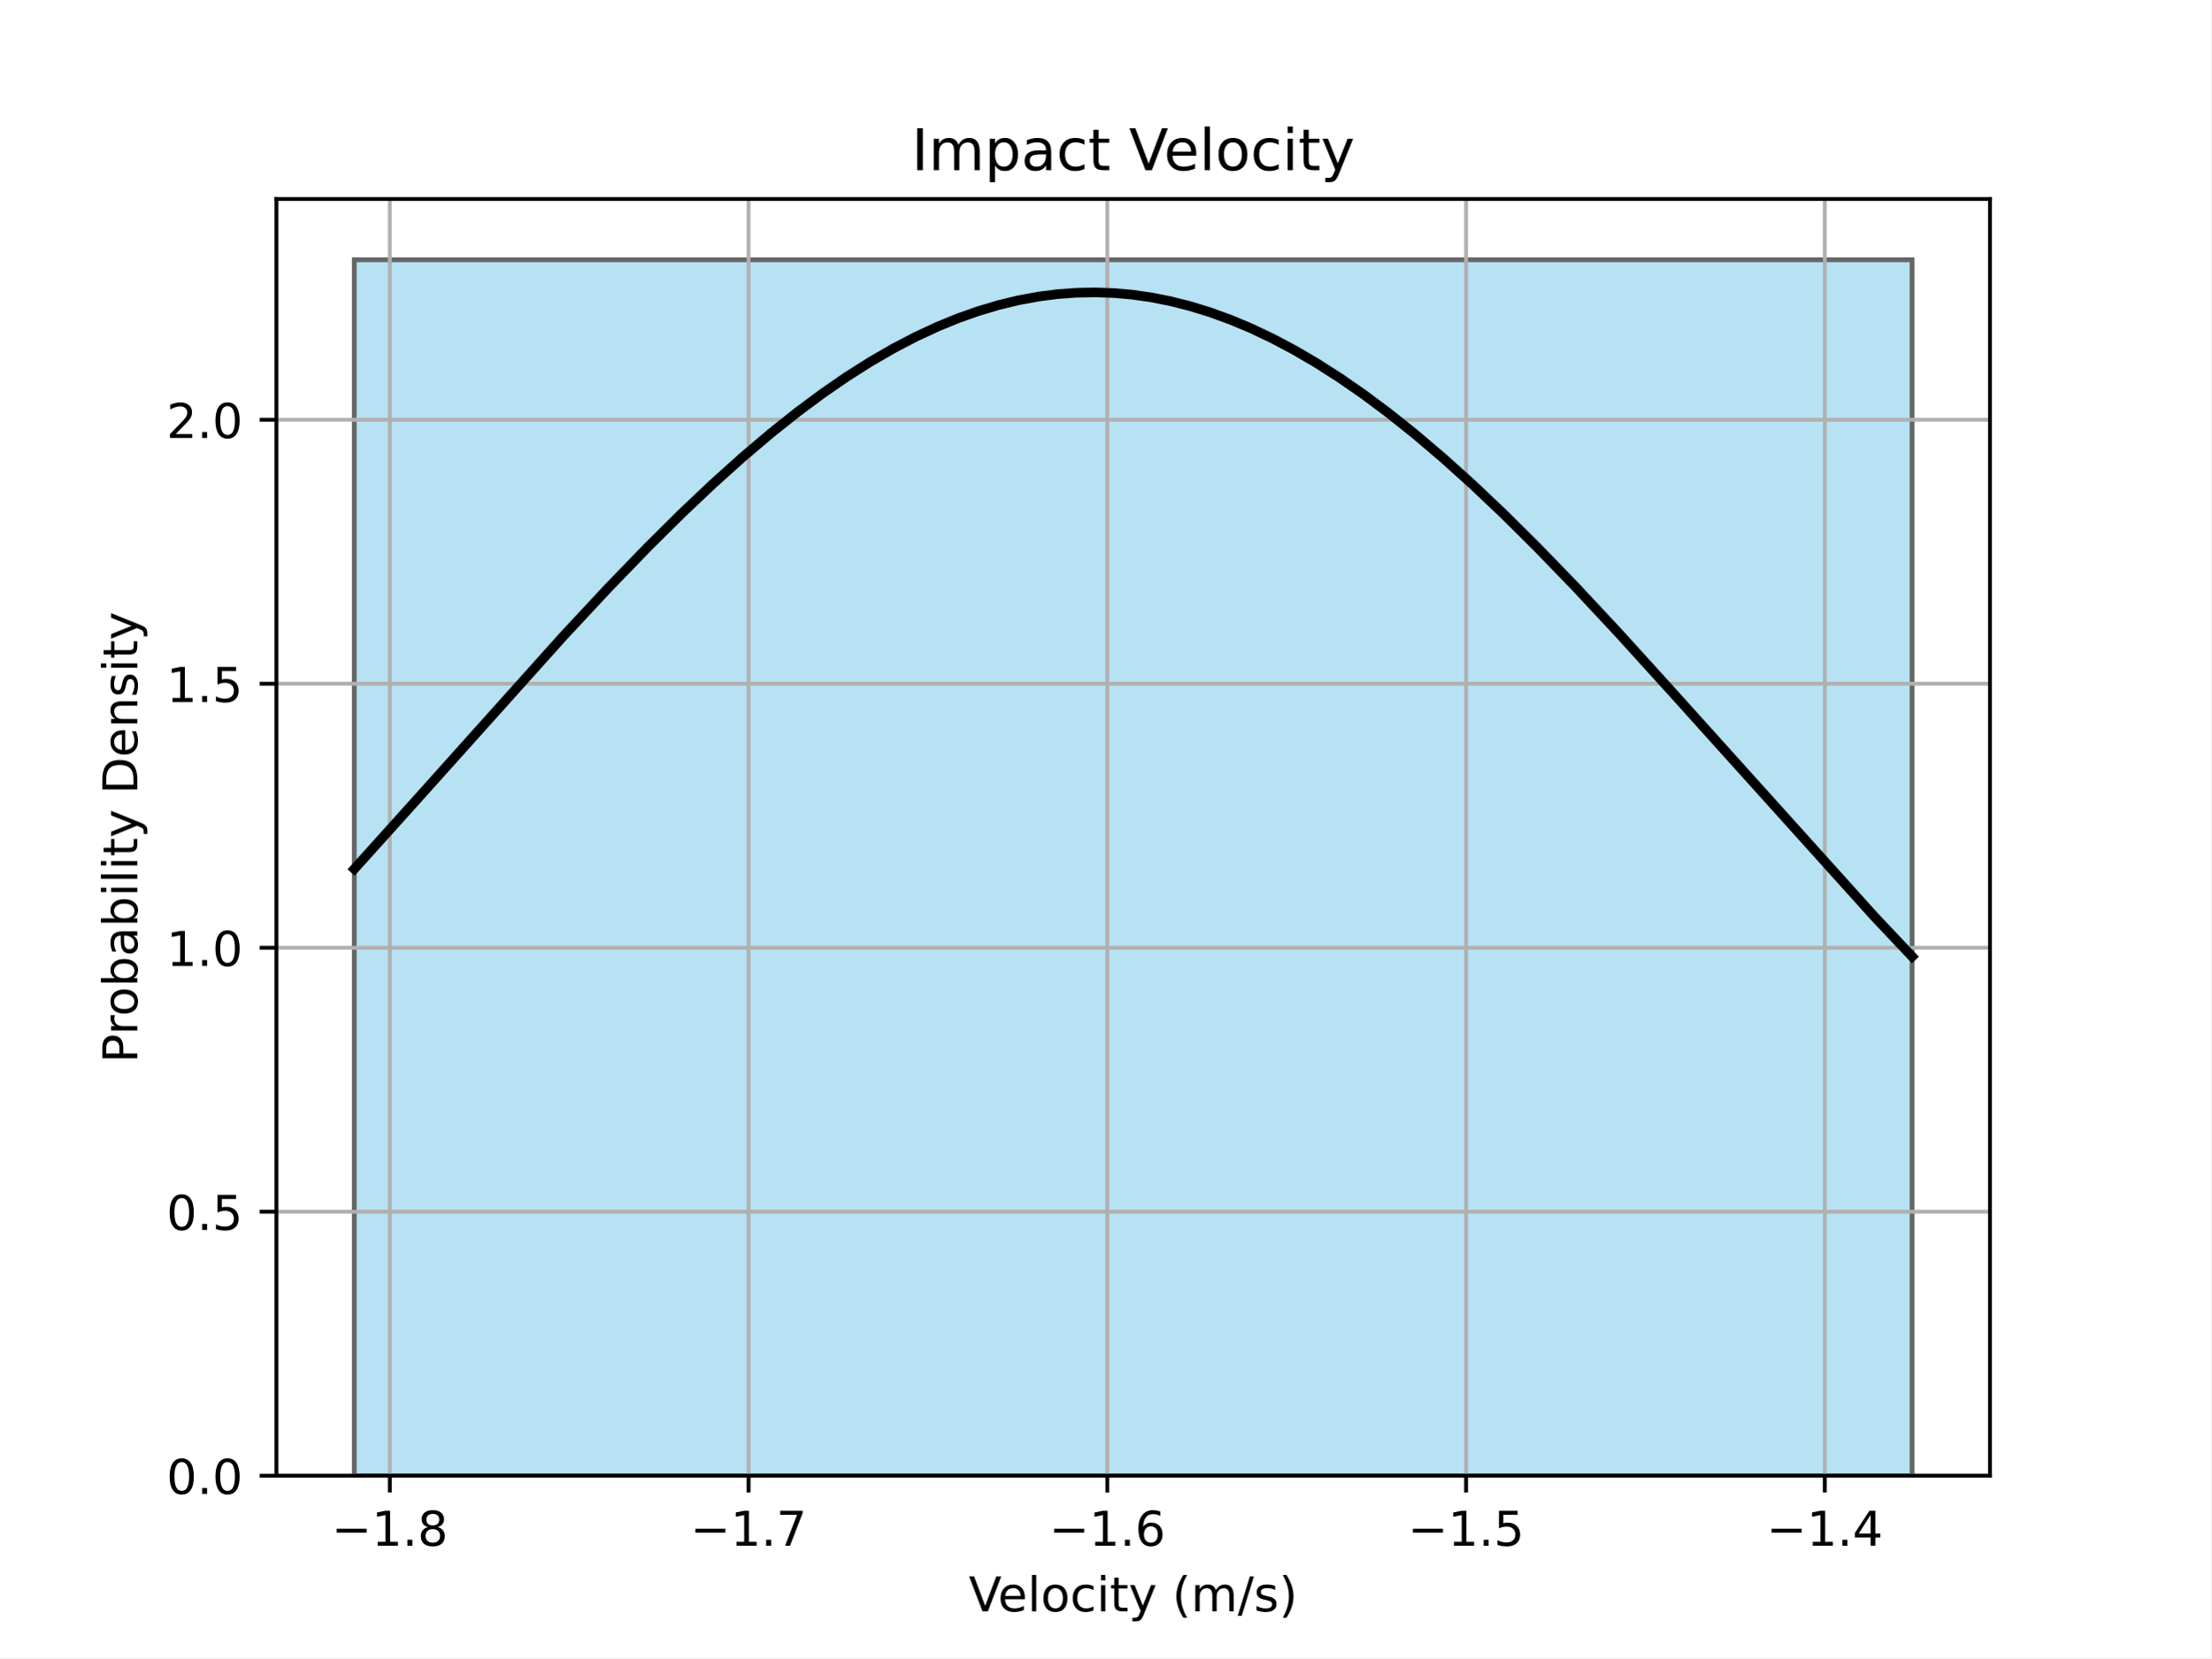
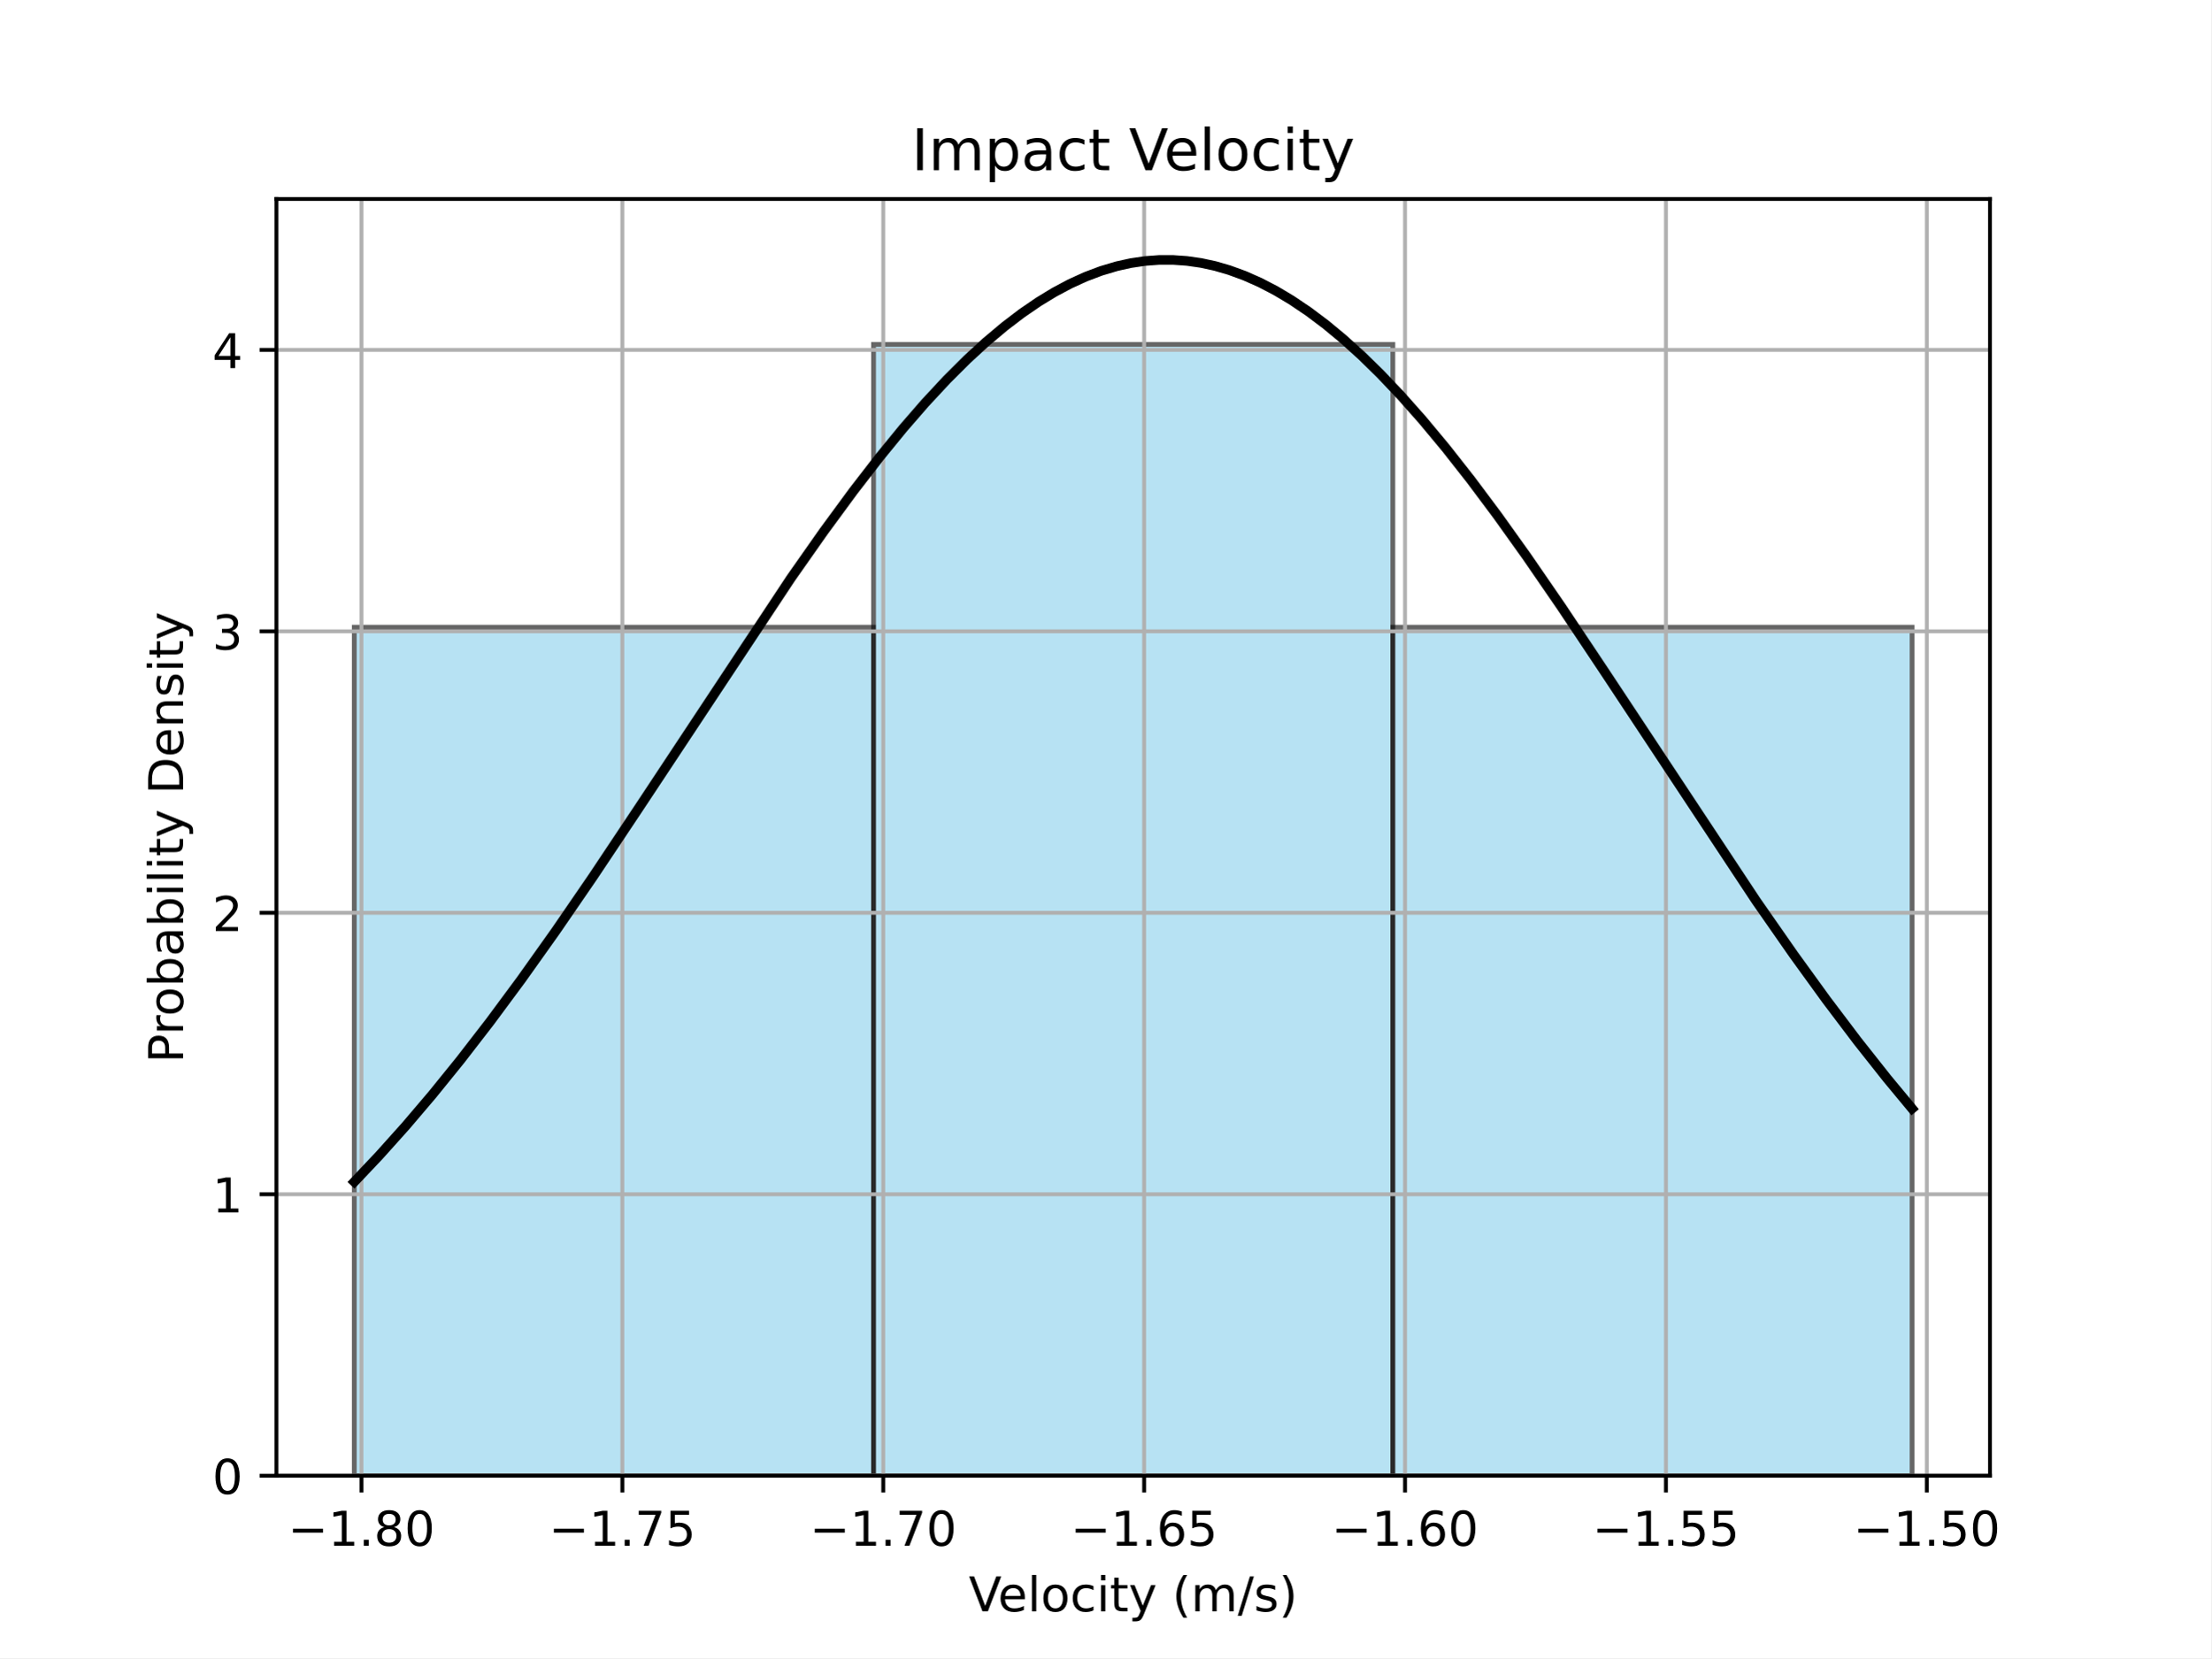
<svg xmlns="http://www.w3.org/2000/svg" xmlns:xlink="http://www.w3.org/1999/xlink" width="460.8pt" height="345.6pt" viewBox="0 0 460.8 345.6" version="1.1">
  <defs>
    <style type="text/css">*{stroke-linejoin: round; stroke-linecap: butt}</style>
  </defs>
  <g id="figure_1">
    <g id="patch_1">
      <path d="M 0 345.6  L 460.8 345.6  L 460.8 0  L 0 0  z " style="fill: #ffffff" />
    </g>
    <g id="axes_1">
      <g id="patch_2">
        <path d="M 57.6 307.584  L 414.72 307.584  L 414.72 41.472  L 57.6 41.472  z " style="fill: #ffffff" />
      </g>
      <g id="patch_3">
-         <path d="M 73.833 307.584  L 398.487 307.584  L 398.487 54.144  L 73.833 54.144  z " clip-path="url(#p49cea47170)" style="fill: #87ceeb; opacity: 0.6; stroke: #000000; stroke-linejoin: miter" />
+         <path d="M 73.833 307.584  L 182.051 307.584  L 182.051 130.732  L 73.833 130.732  z " clip-path="url(#p43771be9d7)" style="fill: #87ceeb; opacity: 0.6; stroke: #000000; stroke-linejoin: miter" />
+       </g>
+       <g id="patch_4">
+         <path d="M 182.051 307.584  L 290.269 307.584  L 290.269 71.782  L 182.051 71.782  z " clip-path="url(#p43771be9d7)" style="fill: #87ceeb; opacity: 0.6; stroke: #000000; stroke-linejoin: miter" />
+       </g>
+       <g id="patch_5">
+         <path d="M 290.269 307.584  L 398.487 307.584  L 398.487 130.732  L 290.269 130.732  z " clip-path="url(#p43771be9d7)" style="fill: #87ceeb; opacity: 0.6; stroke: #000000; stroke-linejoin: miter" />
      </g>
      <g id="matplotlib.axis_1">
        <g id="xtick_1">
          <g id="line2d_1">
-             <path d="M 81.233 307.584  L 81.233 41.472  " clip-path="url(#p49cea47170)" style="fill: none; stroke: #b0b0b0; stroke-width: 0.8; stroke-linecap: square" />
+             <path d="M 75.322 307.584  L 75.322 41.472  " clip-path="url(#p43771be9d7)" style="fill: none; stroke: #b0b0b0; stroke-width: 0.8; stroke-linecap: square" />
          </g>
          <g id="line2d_2">
            <defs>
-               <path id="m9d7217d02d" d="M 0 0  L 0 3.5  " style="stroke: #000000; stroke-width: 0.8" />
+               <path id="m1fd75bd4ef" d="M 0 0  L 0 3.5  " style="stroke: #000000; stroke-width: 0.8" />
            </defs>
            <g>
-               <use xlink:href="#m9d7217d02d" x="81.233" y="307.584" style="stroke: #000000; stroke-width: 0.8" />
+               <use xlink:href="#m1fd75bd4ef" x="75.322" y="307.584" style="stroke: #000000; stroke-width: 0.8" />
            </g>
          </g>
          <g id="text_1">
-             <g transform="translate(69.09188 322.1824) scale(0.1 -0.1)">
+             <g transform="translate(59.99979 322.1824) scale(0.1 -0.1)">
              <defs>
                <path id="DejaVuSans-2212" d="M 678 2272  L 4684 2272  L 4684 1741  L 678 1741  L 678 2272  z " transform="scale(0.015625)" />
                <path id="DejaVuSans-31" d="M 794 531  L 1825 531  L 1825 4091  L 703 3866  L 703 4441  L 1819 4666  L 2450 4666  L 2450 531  L 3481 531  L 3481 0  L 794 0  L 794 531  z " transform="scale(0.015625)" />
                <path id="DejaVuSans-2e" d="M 684 794  L 1344 794  L 1344 0  L 684 0  L 684 794  z " transform="scale(0.015625)" />
                <path id="DejaVuSans-38" d="M 2034 2216  Q 1584 2216 1326 1975  Q 1069 1734 1069 1313  Q 1069 891 1326 650  Q 1584 409 2034 409  Q 2484 409 2743 651  Q 3003 894 3003 1313  Q 3003 1734 2745 1975  Q 2488 2216 2034 2216  z M 1403 2484  Q 997 2584 770 2862  Q 544 3141 544 3541  Q 544 4100 942 4425  Q 1341 4750 2034 4750  Q 2731 4750 3128 4425  Q 3525 4100 3525 3541  Q 3525 3141 3298 2862  Q 3072 2584 2669 2484  Q 3125 2378 3379 2068  Q 3634 1759 3634 1313  Q 3634 634 3220 271  Q 2806 -91 2034 -91  Q 1263 -91 848 271  Q 434 634 434 1313  Q 434 1759 690 2068  Q 947 2378 1403 2484  z M 1172 3481  Q 1172 3119 1398 2916  Q 1625 2713 2034 2713  Q 2441 2713 2670 2916  Q 2900 3119 2900 3481  Q 2900 3844 2670 4047  Q 2441 4250 2034 4250  Q 1625 4250 1398 4047  Q 1172 3844 1172 3481  z " transform="scale(0.015625)" />
+                 <path id="DejaVuSans-30" d="M 2034 4250  Q 1547 4250 1301 3770  Q 1056 3291 1056 2328  Q 1056 1369 1301 889  Q 1547 409 2034 409  Q 2525 409 2770 889  Q 3016 1369 3016 2328  Q 3016 3291 2770 3770  Q 2525 4250 2034 4250  z M 2034 4750  Q 2819 4750 3233 4129  Q 3647 3509 3647 2328  Q 3647 1150 3233 529  Q 2819 -91 2034 -91  Q 1250 -91 836 529  Q 422 1150 422 2328  Q 422 3509 836 4129  Q 1250 4750 2034 4750  z " transform="scale(0.015625)" />
              </defs>
              <use xlink:href="#DejaVuSans-2212" />
              <use xlink:href="#DejaVuSans-31" x="83.789" />
              <use xlink:href="#DejaVuSans-2e" x="147.412" />
              <use xlink:href="#DejaVuSans-38" x="179.199" />
+               <use xlink:href="#DejaVuSans-30" x="242.822" />
            </g>
          </g>
        </g>
        <g id="xtick_2">
          <g id="line2d_3">
-             <path d="M 156 307.584  L 156 41.472  " clip-path="url(#p49cea47170)" style="fill: none; stroke: #b0b0b0; stroke-width: 0.8; stroke-linecap: square" />
+             <path d="M 129.695 307.584  L 129.695 41.472  " clip-path="url(#p43771be9d7)" style="fill: none; stroke: #b0b0b0; stroke-width: 0.8; stroke-linecap: square" />
          </g>
          <g id="line2d_4">
            <g>
-               <use xlink:href="#m9d7217d02d" x="156" y="307.584" style="stroke: #000000; stroke-width: 0.8" />
+               <use xlink:href="#m1fd75bd4ef" x="129.695" y="307.584" style="stroke: #000000; stroke-width: 0.8" />
            </g>
          </g>
          <g id="text_2">
-             <g transform="translate(143.8586 322.1824) scale(0.1 -0.1)">
+             <g transform="translate(114.3727 322.1824) scale(0.1 -0.1)">
              <defs>
                <path id="DejaVuSans-37" d="M 525 4666  L 3525 4666  L 3525 4397  L 1831 0  L 1172 0  L 2766 4134  L 525 4134  L 525 4666  z " transform="scale(0.015625)" />
+                 <path id="DejaVuSans-35" d="M 691 4666  L 3169 4666  L 3169 4134  L 1269 4134  L 1269 2991  Q 1406 3038 1543 3061  Q 1681 3084 1819 3084  Q 2600 3084 3056 2656  Q 3513 2228 3513 1497  Q 3513 744 3044 326  Q 2575 -91 1722 -91  Q 1428 -91 1123 -41  Q 819 9 494 109  L 494 744  Q 775 591 1075 516  Q 1375 441 1709 441  Q 2250 441 2565 725  Q 2881 1009 2881 1497  Q 2881 1984 2565 2268  Q 2250 2553 1709 2553  Q 1456 2553 1204 2497  Q 953 2441 691 2322  L 691 4666  z " transform="scale(0.015625)" />
              </defs>
              <use xlink:href="#DejaVuSans-2212" />
              <use xlink:href="#DejaVuSans-31" x="83.789" />
              <use xlink:href="#DejaVuSans-2e" x="147.412" />
              <use xlink:href="#DejaVuSans-37" x="179.199" />
+               <use xlink:href="#DejaVuSans-35" x="242.822" />
            </g>
          </g>
        </g>
        <g id="xtick_3">
          <g id="line2d_5">
-             <path d="M 230.767 307.584  L 230.767 41.472  " clip-path="url(#p49cea47170)" style="fill: none; stroke: #b0b0b0; stroke-width: 0.8; stroke-linecap: square" />
+             <path d="M 184.068 307.584  L 184.068 41.472  " clip-path="url(#p43771be9d7)" style="fill: none; stroke: #b0b0b0; stroke-width: 0.8; stroke-linecap: square" />
          </g>
          <g id="line2d_6">
            <g>
-               <use xlink:href="#m9d7217d02d" x="230.767" y="307.584" style="stroke: #000000; stroke-width: 0.8" />
+               <use xlink:href="#m1fd75bd4ef" x="184.068" y="307.584" style="stroke: #000000; stroke-width: 0.8" />
            </g>
          </g>
          <g id="text_3">
-             <g transform="translate(218.6253 322.1824) scale(0.1 -0.1)">
-               <defs>
-                 <path id="DejaVuSans-36" d="M 2113 2584  Q 1688 2584 1439 2293  Q 1191 2003 1191 1497  Q 1191 994 1439 701  Q 1688 409 2113 409  Q 2538 409 2786 701  Q 3034 994 3034 1497  Q 3034 2003 2786 2293  Q 2538 2584 2113 2584  z M 3366 4563  L 3366 3988  Q 3128 4100 2886 4159  Q 2644 4219 2406 4219  Q 1781 4219 1451 3797  Q 1122 3375 1075 2522  Q 1259 2794 1537 2939  Q 1816 3084 2150 3084  Q 2853 3084 3261 2657  Q 3669 2231 3669 1497  Q 3669 778 3244 343  Q 2819 -91 2113 -91  Q 1303 -91 875 529  Q 447 1150 447 2328  Q 447 3434 972 4092  Q 1497 4750 2381 4750  Q 2619 4750 2861 4703  Q 3103 4656 3366 4563  z " transform="scale(0.015625)" />
-               </defs>
-               <use xlink:href="#DejaVuSans-2212" />
-               <use xlink:href="#DejaVuSans-31" x="83.789" />
-               <use xlink:href="#DejaVuSans-2e" x="147.412" />
-               <use xlink:href="#DejaVuSans-36" x="179.199" />
+             <g transform="translate(168.7456 322.1824) scale(0.1 -0.1)">
+               <use xlink:href="#DejaVuSans-2212" />
+               <use xlink:href="#DejaVuSans-31" x="83.789" />
+               <use xlink:href="#DejaVuSans-2e" x="147.412" />
+               <use xlink:href="#DejaVuSans-37" x="179.199" />
+               <use xlink:href="#DejaVuSans-30" x="242.822" />
            </g>
          </g>
        </g>
        <g id="xtick_4">
          <g id="line2d_7">
-             <path d="M 305.533 307.584  L 305.533 41.472  " clip-path="url(#p49cea47170)" style="fill: none; stroke: #b0b0b0; stroke-width: 0.8; stroke-linecap: square" />
+             <path d="M 238.441 307.584  L 238.441 41.472  " clip-path="url(#p43771be9d7)" style="fill: none; stroke: #b0b0b0; stroke-width: 0.8; stroke-linecap: square" />
          </g>
          <g id="line2d_8">
            <g>
-               <use xlink:href="#m9d7217d02d" x="305.533" y="307.584" style="stroke: #000000; stroke-width: 0.8" />
+               <use xlink:href="#m1fd75bd4ef" x="238.441" y="307.584" style="stroke: #000000; stroke-width: 0.8" />
            </g>
          </g>
          <g id="text_4">
-             <g transform="translate(293.392 322.1824) scale(0.1 -0.1)">
-               <defs>
-                 <path id="DejaVuSans-35" d="M 691 4666  L 3169 4666  L 3169 4134  L 1269 4134  L 1269 2991  Q 1406 3038 1543 3061  Q 1681 3084 1819 3084  Q 2600 3084 3056 2656  Q 3513 2228 3513 1497  Q 3513 744 3044 326  Q 2575 -91 1722 -91  Q 1428 -91 1123 -41  Q 819 9 494 109  L 494 744  Q 775 591 1075 516  Q 1375 441 1709 441  Q 2250 441 2565 725  Q 2881 1009 2881 1497  Q 2881 1984 2565 2268  Q 2250 2553 1709 2553  Q 1456 2553 1204 2497  Q 953 2441 691 2322  L 691 4666  z " transform="scale(0.015625)" />
-               </defs>
-               <use xlink:href="#DejaVuSans-2212" />
-               <use xlink:href="#DejaVuSans-31" x="83.789" />
-               <use xlink:href="#DejaVuSans-2e" x="147.412" />
-               <use xlink:href="#DejaVuSans-35" x="179.199" />
+             <g transform="translate(223.1185 322.1824) scale(0.1 -0.1)">
+               <defs>
+                 <path id="DejaVuSans-36" d="M 2113 2584  Q 1688 2584 1439 2293  Q 1191 2003 1191 1497  Q 1191 994 1439 701  Q 1688 409 2113 409  Q 2538 409 2786 701  Q 3034 994 3034 1497  Q 3034 2003 2786 2293  Q 2538 2584 2113 2584  z M 3366 4563  L 3366 3988  Q 3128 4100 2886 4159  Q 2644 4219 2406 4219  Q 1781 4219 1451 3797  Q 1122 3375 1075 2522  Q 1259 2794 1537 2939  Q 1816 3084 2150 3084  Q 2853 3084 3261 2657  Q 3669 2231 3669 1497  Q 3669 778 3244 343  Q 2819 -91 2113 -91  Q 1303 -91 875 529  Q 447 1150 447 2328  Q 447 3434 972 4092  Q 1497 4750 2381 4750  Q 2619 4750 2861 4703  Q 3103 4656 3366 4563  z " transform="scale(0.015625)" />
+               </defs>
+               <use xlink:href="#DejaVuSans-2212" />
+               <use xlink:href="#DejaVuSans-31" x="83.789" />
+               <use xlink:href="#DejaVuSans-2e" x="147.412" />
+               <use xlink:href="#DejaVuSans-36" x="179.199" />
+               <use xlink:href="#DejaVuSans-35" x="242.822" />
            </g>
          </g>
        </g>
        <g id="xtick_5">
          <g id="line2d_9">
-             <path d="M 380.3 307.584  L 380.3 41.472  " clip-path="url(#p49cea47170)" style="fill: none; stroke: #b0b0b0; stroke-width: 0.8; stroke-linecap: square" />
+             <path d="M 292.814 307.584  L 292.814 41.472  " clip-path="url(#p43771be9d7)" style="fill: none; stroke: #b0b0b0; stroke-width: 0.8; stroke-linecap: square" />
          </g>
          <g id="line2d_10">
            <g>
-               <use xlink:href="#m9d7217d02d" x="380.3" y="307.584" style="stroke: #000000; stroke-width: 0.8" />
+               <use xlink:href="#m1fd75bd4ef" x="292.814" y="307.584" style="stroke: #000000; stroke-width: 0.8" />
            </g>
          </g>
          <g id="text_5">
-             <g transform="translate(368.1587 322.1824) scale(0.1 -0.1)">
-               <defs>
-                 <path id="DejaVuSans-34" d="M 2419 4116  L 825 1625  L 2419 1625  L 2419 4116  z M 2253 4666  L 3047 4666  L 3047 1625  L 3713 1625  L 3713 1100  L 3047 1100  L 3047 0  L 2419 0  L 2419 1100  L 313 1100  L 313 1709  L 2253 4666  z " transform="scale(0.015625)" />
-               </defs>
-               <use xlink:href="#DejaVuSans-2212" />
-               <use xlink:href="#DejaVuSans-31" x="83.789" />
-               <use xlink:href="#DejaVuSans-2e" x="147.412" />
-               <use xlink:href="#DejaVuSans-34" x="179.199" />
-             </g>
-           </g>
-         </g>
-         <g id="text_6">
+             <g transform="translate(277.4914 322.1824) scale(0.1 -0.1)">
+               <use xlink:href="#DejaVuSans-2212" />
+               <use xlink:href="#DejaVuSans-31" x="83.789" />
+               <use xlink:href="#DejaVuSans-2e" x="147.412" />
+               <use xlink:href="#DejaVuSans-36" x="179.199" />
+               <use xlink:href="#DejaVuSans-30" x="242.822" />
+             </g>
+           </g>
+         </g>
+         <g id="xtick_6">
+           <g id="line2d_11">
+             <path d="M 347.187 307.584  L 347.187 41.472  " clip-path="url(#p43771be9d7)" style="fill: none; stroke: #b0b0b0; stroke-width: 0.8; stroke-linecap: square" />
+           </g>
+           <g id="line2d_12">
+             <g>
+               <use xlink:href="#m1fd75bd4ef" x="347.187" y="307.584" style="stroke: #000000; stroke-width: 0.8" />
+             </g>
+           </g>
+           <g id="text_6">
+             <g transform="translate(331.8643 322.1824) scale(0.1 -0.1)">
+               <use xlink:href="#DejaVuSans-2212" />
+               <use xlink:href="#DejaVuSans-31" x="83.789" />
+               <use xlink:href="#DejaVuSans-2e" x="147.412" />
+               <use xlink:href="#DejaVuSans-35" x="179.199" />
+               <use xlink:href="#DejaVuSans-35" x="242.822" />
+             </g>
+           </g>
+         </g>
+         <g id="xtick_7">
+           <g id="line2d_13">
+             <path d="M 401.56 307.584  L 401.56 41.472  " clip-path="url(#p43771be9d7)" style="fill: none; stroke: #b0b0b0; stroke-width: 0.8; stroke-linecap: square" />
+           </g>
+           <g id="line2d_14">
+             <g>
+               <use xlink:href="#m1fd75bd4ef" x="401.56" y="307.584" style="stroke: #000000; stroke-width: 0.8" />
+             </g>
+           </g>
+           <g id="text_7">
+             <g transform="translate(386.2372 322.1824) scale(0.1 -0.1)">
+               <use xlink:href="#DejaVuSans-2212" />
+               <use xlink:href="#DejaVuSans-31" x="83.789" />
+               <use xlink:href="#DejaVuSans-2e" x="147.412" />
+               <use xlink:href="#DejaVuSans-35" x="179.199" />
+               <use xlink:href="#DejaVuSans-30" x="242.822" />
+             </g>
+           </g>
+         </g>
+         <g id="text_8">
          <g transform="translate(201.8944 335.8606) scale(0.1 -0.1)">
            <defs>
              <path id="DejaVuSans-56" d="M 1831 0  L 50 4666  L 709 4666  L 2188 738  L 3669 4666  L 4325 4666  L 2547 0  L 1831 0  z " transform="scale(0.015625)" />
              <path id="DejaVuSans-65" d="M 3597 1894  L 3597 1613  L 953 1613  Q 991 1019 1311 708  Q 1631 397 2203 397  Q 2534 397 2845 478  Q 3156 559 3463 722  L 3463 178  Q 3153 47 2828 -22  Q 2503 -91 2169 -91  Q 1331 -91 842 396  Q 353 884 353 1716  Q 353 2575 817 3079  Q 1281 3584 2069 3584  Q 2775 3584 3186 3129  Q 3597 2675 3597 1894  z M 3022 2063  Q 3016 2534 2758 2815  Q 2500 3097 2075 3097  Q 1594 3097 1305 2825  Q 1016 2553 972 2059  L 3022 2063  z " transform="scale(0.015625)" />
              <path id="DejaVuSans-6c" d="M 603 4863  L 1178 4863  L 1178 0  L 603 0  L 603 4863  z " transform="scale(0.015625)" />
              <path id="DejaVuSans-6f" d="M 1959 3097  Q 1497 3097 1228 2736  Q 959 2375 959 1747  Q 959 1119 1226 758  Q 1494 397 1959 397  Q 2419 397 2687 759  Q 2956 1122 2956 1747  Q 2956 2369 2687 2733  Q 2419 3097 1959 3097  z M 1959 3584  Q 2709 3584 3137 3096  Q 3566 2609 3566 1747  Q 3566 888 3137 398  Q 2709 -91 1959 -91  Q 1206 -91 779 398  Q 353 888 353 1747  Q 353 2609 779 3096  Q 1206 3584 1959 3584  z " transform="scale(0.015625)" />
              <path id="DejaVuSans-63" d="M 3122 3366  L 3122 2828  Q 2878 2963 2633 3030  Q 2388 3097 2138 3097  Q 1578 3097 1268 2742  Q 959 2388 959 1747  Q 959 1106 1268 751  Q 1578 397 2138 397  Q 2388 397 2633 464  Q 2878 531 3122 666  L 3122 134  Q 2881 22 2623 -34  Q 2366 -91 2075 -91  Q 1284 -91 818 406  Q 353 903 353 1747  Q 353 2603 823 3093  Q 1294 3584 2113 3584  Q 2378 3584 2631 3529  Q 2884 3475 3122 3366  z " transform="scale(0.015625)" />
              <path id="DejaVuSans-69" d="M 603 3500  L 1178 3500  L 1178 0  L 603 0  L 603 3500  z M 603 4863  L 1178 4863  L 1178 4134  L 603 4134  L 603 4863  z " transform="scale(0.015625)" />
              <path id="DejaVuSans-74" d="M 1172 4494  L 1172 3500  L 2356 3500  L 2356 3053  L 1172 3053  L 1172 1153  Q 1172 725 1289 603  Q 1406 481 1766 481  L 2356 481  L 2356 0  L 1766 0  Q 1100 0 847 248  Q 594 497 594 1153  L 594 3053  L 172 3053  L 172 3500  L 594 3500  L 594 4494  L 1172 4494  z " transform="scale(0.015625)" />
              <path id="DejaVuSans-79" d="M 2059 -325  Q 1816 -950 1584 -1140  Q 1353 -1331 966 -1331  L 506 -1331  L 506 -850  L 844 -850  Q 1081 -850 1212 -737  Q 1344 -625 1503 -206  L 1606 56  L 191 3500  L 800 3500  L 1894 763  L 2988 3500  L 3597 3500  L 2059 -325  z " transform="scale(0.015625)" />
              <path id="DejaVuSans-20" transform="scale(0.015625)" />
              <path id="DejaVuSans-28" d="M 1984 4856  Q 1566 4138 1362 3434  Q 1159 2731 1159 2009  Q 1159 1288 1364 580  Q 1569 -128 1984 -844  L 1484 -844  Q 1016 -109 783 600  Q 550 1309 550 2009  Q 550 2706 781 3412  Q 1013 4119 1484 4856  L 1984 4856  z " transform="scale(0.015625)" />
              <path id="DejaVuSans-6d" d="M 3328 2828  Q 3544 3216 3844 3400  Q 4144 3584 4550 3584  Q 5097 3584 5394 3201  Q 5691 2819 5691 2113  L 5691 0  L 5113 0  L 5113 2094  Q 5113 2597 4934 2840  Q 4756 3084 4391 3084  Q 3944 3084 3684 2787  Q 3425 2491 3425 1978  L 3425 0  L 2847 0  L 2847 2094  Q 2847 2600 2669 2842  Q 2491 3084 2119 3084  Q 1678 3084 1418 2786  Q 1159 2488 1159 1978  L 1159 0  L 581 0  L 581 3500  L 1159 3500  L 1159 2956  Q 1356 3278 1631 3431  Q 1906 3584 2284 3584  Q 2666 3584 2933 3390  Q 3200 3197 3328 2828  z " transform="scale(0.015625)" />
              <path id="DejaVuSans-2f" d="M 1625 4666  L 2156 4666  L 531 -594  L 0 -594  L 1625 4666  z " transform="scale(0.015625)" />
              <path id="DejaVuSans-73" d="M 2834 3397  L 2834 2853  Q 2591 2978 2328 3040  Q 2066 3103 1784 3103  Q 1356 3103 1142 2972  Q 928 2841 928 2578  Q 928 2378 1081 2264  Q 1234 2150 1697 2047  L 1894 2003  Q 2506 1872 2764 1633  Q 3022 1394 3022 966  Q 3022 478 2636 193  Q 2250 -91 1575 -91  Q 1294 -91 989 -36  Q 684 19 347 128  L 347 722  Q 666 556 975 473  Q 1284 391 1588 391  Q 1994 391 2212 530  Q 2431 669 2431 922  Q 2431 1156 2273 1281  Q 2116 1406 1581 1522  L 1381 1569  Q 847 1681 609 1914  Q 372 2147 372 2553  Q 372 3047 722 3315  Q 1072 3584 1716 3584  Q 2034 3584 2315 3537  Q 2597 3491 2834 3397  z " transform="scale(0.015625)" />
              <path id="DejaVuSans-29" d="M 513 4856  L 1013 4856  Q 1481 4119 1714 3412  Q 1947 2706 1947 2009  Q 1947 1309 1714 600  Q 1481 -109 1013 -844  L 513 -844  Q 928 -128 1133 580  Q 1338 1288 1338 2009  Q 1338 2731 1133 3434  Q 928 4138 513 4856  z " transform="scale(0.015625)" />
            </defs>
            <use xlink:href="#DejaVuSans-56" />
            <use xlink:href="#DejaVuSans-65" x="60.658" />
            <use xlink:href="#DejaVuSans-6c" x="122.182" />
            <use xlink:href="#DejaVuSans-6f" x="149.965" />
            <use xlink:href="#DejaVuSans-63" x="211.146" />
            <use xlink:href="#DejaVuSans-69" x="266.127" />
            <use xlink:href="#DejaVuSans-74" x="293.91" />
            <use xlink:href="#DejaVuSans-79" x="333.119" />
            <use xlink:href="#DejaVuSans-20" x="392.299" />
            <use xlink:href="#DejaVuSans-28" x="424.086" />
            <use xlink:href="#DejaVuSans-6d" x="463.1" />
            <use xlink:href="#DejaVuSans-2f" x="560.512" />
            <use xlink:href="#DejaVuSans-73" x="594.203" />
            <use xlink:href="#DejaVuSans-29" x="646.303" />
          </g>
        </g>
      </g>
      <g id="matplotlib.axis_2">
        <g id="ytick_1">
-           <g id="line2d_11">
-             <path d="M 57.6 307.584  L 414.72 307.584  " clip-path="url(#p49cea47170)" style="fill: none; stroke: #b0b0b0; stroke-width: 0.8; stroke-linecap: square" />
-           </g>
-           <g id="line2d_12">
+           <g id="line2d_15">
+             <path d="M 57.6 307.584  L 414.72 307.584  " clip-path="url(#p43771be9d7)" style="fill: none; stroke: #b0b0b0; stroke-width: 0.8; stroke-linecap: square" />
+           </g>
+           <g id="line2d_16">
            <defs>
-               <path id="m34bbf13060" d="M 0 0  L -3.5 0  " style="stroke: #000000; stroke-width: 0.8" />
+               <path id="mabda72fb33" d="M 0 0  L -3.5 0  " style="stroke: #000000; stroke-width: 0.8" />
            </defs>
            <g>
-               <use xlink:href="#m34bbf13060" x="57.6" y="307.584" style="stroke: #000000; stroke-width: 0.8" />
-             </g>
-           </g>
-           <g id="text_7">
-             <g transform="translate(34.69687 311.3832) scale(0.1 -0.1)">
-               <defs>
-                 <path id="DejaVuSans-30" d="M 2034 4250  Q 1547 4250 1301 3770  Q 1056 3291 1056 2328  Q 1056 1369 1301 889  Q 1547 409 2034 409  Q 2525 409 2770 889  Q 3016 1369 3016 2328  Q 3016 3291 2770 3770  Q 2525 4250 2034 4250  z M 2034 4750  Q 2819 4750 3233 4129  Q 3647 3509 3647 2328  Q 3647 1150 3233 529  Q 2819 -91 2034 -91  Q 1250 -91 836 529  Q 422 1150 422 2328  Q 422 3509 836 4129  Q 1250 4750 2034 4750  z " transform="scale(0.015625)" />
-               </defs>
+               <use xlink:href="#mabda72fb33" x="57.6" y="307.584" style="stroke: #000000; stroke-width: 0.8" />
+             </g>
+           </g>
+           <g id="text_9">
+             <g transform="translate(44.2375 311.3832) scale(0.1 -0.1)">
              <use xlink:href="#DejaVuSans-30" />
-               <use xlink:href="#DejaVuSans-2e" x="63.623" />
-               <use xlink:href="#DejaVuSans-30" x="95.41" />
            </g>
          </g>
        </g>
        <g id="ytick_2">
-           <g id="line2d_13">
-             <path d="M 57.6 252.559  L 414.72 252.559  " clip-path="url(#p49cea47170)" style="fill: none; stroke: #b0b0b0; stroke-width: 0.8; stroke-linecap: square" />
-           </g>
-           <g id="line2d_14">
-             <g>
-               <use xlink:href="#m34bbf13060" x="57.6" y="252.559" style="stroke: #000000; stroke-width: 0.8" />
-             </g>
-           </g>
-           <g id="text_8">
-             <g transform="translate(34.69687 256.3584) scale(0.1 -0.1)">
-               <use xlink:href="#DejaVuSans-30" />
-               <use xlink:href="#DejaVuSans-2e" x="63.623" />
-               <use xlink:href="#DejaVuSans-35" x="95.41" />
+           <g id="line2d_17">
+             <path d="M 57.6 248.919  L 414.72 248.919  " clip-path="url(#p43771be9d7)" style="fill: none; stroke: #b0b0b0; stroke-width: 0.8; stroke-linecap: square" />
+           </g>
+           <g id="line2d_18">
+             <g>
+               <use xlink:href="#mabda72fb33" x="57.6" y="248.919" style="stroke: #000000; stroke-width: 0.8" />
+             </g>
+           </g>
+           <g id="text_10">
+             <g transform="translate(44.2375 252.7187) scale(0.1 -0.1)">
+               <use xlink:href="#DejaVuSans-31" />
            </g>
          </g>
        </g>
        <g id="ytick_3">
-           <g id="line2d_15">
-             <path d="M 57.6 197.534  L 414.72 197.534  " clip-path="url(#p49cea47170)" style="fill: none; stroke: #b0b0b0; stroke-width: 0.8; stroke-linecap: square" />
-           </g>
-           <g id="line2d_16">
-             <g>
-               <use xlink:href="#m34bbf13060" x="57.6" y="197.534" style="stroke: #000000; stroke-width: 0.8" />
-             </g>
-           </g>
-           <g id="text_9">
-             <g transform="translate(34.69687 201.3336) scale(0.1 -0.1)">
-               <use xlink:href="#DejaVuSans-31" />
-               <use xlink:href="#DejaVuSans-2e" x="63.623" />
-               <use xlink:href="#DejaVuSans-30" x="95.41" />
+           <g id="line2d_19">
+             <path d="M 57.6 190.255  L 414.72 190.255  " clip-path="url(#p43771be9d7)" style="fill: none; stroke: #b0b0b0; stroke-width: 0.8; stroke-linecap: square" />
+           </g>
+           <g id="line2d_20">
+             <g>
+               <use xlink:href="#mabda72fb33" x="57.6" y="190.255" style="stroke: #000000; stroke-width: 0.8" />
+             </g>
+           </g>
+           <g id="text_11">
+             <g transform="translate(44.2375 194.0541) scale(0.1 -0.1)">
+               <defs>
+                 <path id="DejaVuSans-32" d="M 1228 531  L 3431 531  L 3431 0  L 469 0  L 469 531  Q 828 903 1448 1529  Q 2069 2156 2228 2338  Q 2531 2678 2651 2914  Q 2772 3150 2772 3378  Q 2772 3750 2511 3984  Q 2250 4219 1831 4219  Q 1534 4219 1204 4116  Q 875 4013 500 3803  L 500 4441  Q 881 4594 1212 4672  Q 1544 4750 1819 4750  Q 2544 4750 2975 4387  Q 3406 4025 3406 3419  Q 3406 3131 3298 2873  Q 3191 2616 2906 2266  Q 2828 2175 2409 1742  Q 1991 1309 1228 531  z " transform="scale(0.015625)" />
+               </defs>
+               <use xlink:href="#DejaVuSans-32" />
            </g>
          </g>
        </g>
        <g id="ytick_4">
-           <g id="line2d_17">
-             <path d="M 57.6 142.51  L 414.72 142.51  " clip-path="url(#p49cea47170)" style="fill: none; stroke: #b0b0b0; stroke-width: 0.8; stroke-linecap: square" />
-           </g>
-           <g id="line2d_18">
-             <g>
-               <use xlink:href="#m34bbf13060" x="57.6" y="142.51" style="stroke: #000000; stroke-width: 0.8" />
-             </g>
-           </g>
-           <g id="text_10">
-             <g transform="translate(34.69687 146.3089) scale(0.1 -0.1)">
-               <use xlink:href="#DejaVuSans-31" />
-               <use xlink:href="#DejaVuSans-2e" x="63.623" />
-               <use xlink:href="#DejaVuSans-35" x="95.41" />
+           <g id="line2d_21">
+             <path d="M 57.6 131.59  L 414.72 131.59  " clip-path="url(#p43771be9d7)" style="fill: none; stroke: #b0b0b0; stroke-width: 0.8; stroke-linecap: square" />
+           </g>
+           <g id="line2d_22">
+             <g>
+               <use xlink:href="#mabda72fb33" x="57.6" y="131.59" style="stroke: #000000; stroke-width: 0.8" />
+             </g>
+           </g>
+           <g id="text_12">
+             <g transform="translate(44.2375 135.3895) scale(0.1 -0.1)">
+               <defs>
+                 <path id="DejaVuSans-33" d="M 2597 2516  Q 3050 2419 3304 2112  Q 3559 1806 3559 1356  Q 3559 666 3084 287  Q 2609 -91 1734 -91  Q 1441 -91 1130 -33  Q 819 25 488 141  L 488 750  Q 750 597 1062 519  Q 1375 441 1716 441  Q 2309 441 2620 675  Q 2931 909 2931 1356  Q 2931 1769 2642 2001  Q 2353 2234 1838 2234  L 1294 2234  L 1294 2753  L 1863 2753  Q 2328 2753 2575 2939  Q 2822 3125 2822 3475  Q 2822 3834 2567 4026  Q 2313 4219 1838 4219  Q 1578 4219 1281 4162  Q 984 4106 628 3988  L 628 4550  Q 988 4650 1302 4700  Q 1616 4750 1894 4750  Q 2613 4750 3031 4423  Q 3450 4097 3450 3541  Q 3450 3153 3228 2886  Q 3006 2619 2597 2516  z " transform="scale(0.015625)" />
+               </defs>
+               <use xlink:href="#DejaVuSans-33" />
            </g>
          </g>
        </g>
        <g id="ytick_5">
-           <g id="line2d_19">
-             <path d="M 57.6 87.485  L 414.72 87.485  " clip-path="url(#p49cea47170)" style="fill: none; stroke: #b0b0b0; stroke-width: 0.8; stroke-linecap: square" />
-           </g>
-           <g id="line2d_20">
-             <g>
-               <use xlink:href="#m34bbf13060" x="57.6" y="87.485" style="stroke: #000000; stroke-width: 0.8" />
-             </g>
-           </g>
-           <g id="text_11">
-             <g transform="translate(34.69687 91.28407) scale(0.1 -0.1)">
-               <defs>
-                 <path id="DejaVuSans-32" d="M 1228 531  L 3431 531  L 3431 0  L 469 0  L 469 531  Q 828 903 1448 1529  Q 2069 2156 2228 2338  Q 2531 2678 2651 2914  Q 2772 3150 2772 3378  Q 2772 3750 2511 3984  Q 2250 4219 1831 4219  Q 1534 4219 1204 4116  Q 875 4013 500 3803  L 500 4441  Q 881 4594 1212 4672  Q 1544 4750 1819 4750  Q 2544 4750 2975 4387  Q 3406 4025 3406 3419  Q 3406 3131 3298 2873  Q 3191 2616 2906 2266  Q 2828 2175 2409 1742  Q 1991 1309 1228 531  z " transform="scale(0.015625)" />
-               </defs>
-               <use xlink:href="#DejaVuSans-32" />
-               <use xlink:href="#DejaVuSans-2e" x="63.623" />
-               <use xlink:href="#DejaVuSans-30" x="95.41" />
-             </g>
-           </g>
-         </g>
-         <g id="text_12">
-           <g transform="translate(28.61719 221.5546) rotate(-90) scale(0.1 -0.1)">
+           <g id="line2d_23">
+             <path d="M 57.6 72.926  L 414.72 72.926  " clip-path="url(#p43771be9d7)" style="fill: none; stroke: #b0b0b0; stroke-width: 0.8; stroke-linecap: square" />
+           </g>
+           <g id="line2d_24">
+             <g>
+               <use xlink:href="#mabda72fb33" x="57.6" y="72.926" style="stroke: #000000; stroke-width: 0.8" />
+             </g>
+           </g>
+           <g id="text_13">
+             <g transform="translate(44.2375 76.72495) scale(0.1 -0.1)">
+               <defs>
+                 <path id="DejaVuSans-34" d="M 2419 4116  L 825 1625  L 2419 1625  L 2419 4116  z M 2253 4666  L 3047 4666  L 3047 1625  L 3713 1625  L 3713 1100  L 3047 1100  L 3047 0  L 2419 0  L 2419 1100  L 313 1100  L 313 1709  L 2253 4666  z " transform="scale(0.015625)" />
+               </defs>
+               <use xlink:href="#DejaVuSans-34" />
+             </g>
+           </g>
+         </g>
+         <g id="text_14">
+           <g transform="translate(38.15781 221.5546) rotate(-90) scale(0.1 -0.1)">
            <defs>
              <path id="DejaVuSans-50" d="M 1259 4147  L 1259 2394  L 2053 2394  Q 2494 2394 2734 2622  Q 2975 2850 2975 3272  Q 2975 3691 2734 3919  Q 2494 4147 2053 4147  L 1259 4147  z M 628 4666  L 2053 4666  Q 2838 4666 3239 4311  Q 3641 3956 3641 3272  Q 3641 2581 3239 2228  Q 2838 1875 2053 1875  L 1259 1875  L 1259 0  L 628 0  L 628 4666  z " transform="scale(0.015625)" />
              <path id="DejaVuSans-72" d="M 2631 2963  Q 2534 3019 2420 3045  Q 2306 3072 2169 3072  Q 1681 3072 1420 2755  Q 1159 2438 1159 1844  L 1159 0  L 581 0  L 581 3500  L 1159 3500  L 1159 2956  Q 1341 3275 1631 3429  Q 1922 3584 2338 3584  Q 2397 3584 2469 3576  Q 2541 3569 2628 3553  L 2631 2963  z " transform="scale(0.015625)" />
              <path id="DejaVuSans-62" d="M 3116 1747  Q 3116 2381 2855 2742  Q 2594 3103 2138 3103  Q 1681 3103 1420 2742  Q 1159 2381 1159 1747  Q 1159 1113 1420 752  Q 1681 391 2138 391  Q 2594 391 2855 752  Q 3116 1113 3116 1747  z M 1159 2969  Q 1341 3281 1617 3432  Q 1894 3584 2278 3584  Q 2916 3584 3314 3078  Q 3713 2572 3713 1747  Q 3713 922 3314 415  Q 2916 -91 2278 -91  Q 1894 -91 1617 61  Q 1341 213 1159 525  L 1159 0  L 581 0  L 581 4863  L 1159 4863  L 1159 2969  z " transform="scale(0.015625)" />
              <path id="DejaVuSans-61" d="M 2194 1759  Q 1497 1759 1228 1600  Q 959 1441 959 1056  Q 959 750 1161 570  Q 1363 391 1709 391  Q 2188 391 2477 730  Q 2766 1069 2766 1631  L 2766 1759  L 2194 1759  z M 3341 1997  L 3341 0  L 2766 0  L 2766 531  Q 2569 213 2275 61  Q 1981 -91 1556 -91  Q 1019 -91 701 211  Q 384 513 384 1019  Q 384 1609 779 1909  Q 1175 2209 1959 2209  L 2766 2209  L 2766 2266  Q 2766 2663 2505 2880  Q 2244 3097 1772 3097  Q 1472 3097 1187 3025  Q 903 2953 641 2809  L 641 3341  Q 956 3463 1253 3523  Q 1550 3584 1831 3584  Q 2591 3584 2966 3190  Q 3341 2797 3341 1997  z " transform="scale(0.015625)" />
              <path id="DejaVuSans-44" d="M 1259 4147  L 1259 519  L 2022 519  Q 2988 519 3436 956  Q 3884 1394 3884 2338  Q 3884 3275 3436 3711  Q 2988 4147 2022 4147  L 1259 4147  z M 628 4666  L 1925 4666  Q 3281 4666 3915 4102  Q 4550 3538 4550 2338  Q 4550 1131 3912 565  Q 3275 0 1925 0  L 628 0  L 628 4666  z " transform="scale(0.015625)" />
              <path id="DejaVuSans-6e" d="M 3513 2113  L 3513 0  L 2938 0  L 2938 2094  Q 2938 2591 2744 2837  Q 2550 3084 2163 3084  Q 1697 3084 1428 2787  Q 1159 2491 1159 1978  L 1159 0  L 581 0  L 581 3500  L 1159 3500  L 1159 2956  Q 1366 3272 1645 3428  Q 1925 3584 2291 3584  Q 2894 3584 3203 3211  Q 3513 2838 3513 2113  z " transform="scale(0.015625)" />
            </defs>
            <use xlink:href="#DejaVuSans-50" />
            <use xlink:href="#DejaVuSans-72" x="58.553" />
            <use xlink:href="#DejaVuSans-6f" x="97.416" />
            <use xlink:href="#DejaVuSans-62" x="158.598" />
            <use xlink:href="#DejaVuSans-61" x="222.074" />
            <use xlink:href="#DejaVuSans-62" x="283.354" />
            <use xlink:href="#DejaVuSans-69" x="346.83" />
            <use xlink:href="#DejaVuSans-6c" x="374.613" />
            <use xlink:href="#DejaVuSans-69" x="402.396" />
            <use xlink:href="#DejaVuSans-74" x="430.18" />
            <use xlink:href="#DejaVuSans-79" x="469.389" />
            <use xlink:href="#DejaVuSans-20" x="528.568" />
            <use xlink:href="#DejaVuSans-44" x="560.355" />
            <use xlink:href="#DejaVuSans-65" x="637.357" />
            <use xlink:href="#DejaVuSans-6e" x="698.881" />
            <use xlink:href="#DejaVuSans-73" x="762.26" />
            <use xlink:href="#DejaVuSans-69" x="814.359" />
            <use xlink:href="#DejaVuSans-74" x="842.143" />
            <use xlink:href="#DejaVuSans-79" x="881.352" />
          </g>
        </g>
      </g>
-       <g id="line2d_21">
-         <path d="M 73.833 181.119  L 86.832 166.678  L 117.38 132.608  L 126.804 122.498  L 134.929 114.095  L 142.078 107.005  L 148.578 100.852  L 154.753 95.302  L 160.602 90.338  L 166.127 85.937  L 171.327 82.069  L 176.526 78.483  L 181.401 75.392  L 186.276 72.575  L 190.825 70.202  L 195.375 68.085  L 199.6 66.355  L 203.825 64.858  L 208.049 63.597  L 212.274 62.576  L 216.499 61.8  L 220.398 61.301  L 224.298 61.012  L 228.198 60.936  L 232.098 61.071  L 235.998 61.417  L 239.897 61.974  L 243.797 62.741  L 248.022 63.804  L 252.246 65.108  L 256.471 66.647  L 260.696 68.418  L 265.246 70.577  L 269.795 72.992  L 274.345 75.653  L 279.22 78.768  L 284.094 82.143  L 289.294 86.017  L 294.819 90.423  L 300.668 95.392  L 306.843 100.947  L 313.343 107.105  L 320.492 114.2  L 328.292 122.264  L 337.391 132.013  L 348.44 144.194  L 390.688 191.112  L 398.487 199.367  L 398.487 199.367  " clip-path="url(#p49cea47170)" style="fill: none; stroke: #000000; stroke-width: 2; stroke-linecap: square" />
-       </g>
-       <g id="patch_4">
+       <g id="line2d_25">
+         <path d="M 73.833 246.331  L 79.032 240.835  L 84.557 234.67  L 90.082 228.175  L 95.931 220.952  L 102.106 212.964  L 108.606 204.182  L 115.755 194.127  L 123.555 182.763  L 132.979 168.626  L 164.827 120.497  L 171.652 110.778  L 177.826 102.369  L 183.351 95.223  L 188.226 89.26  L 192.775 84.02  L 197.325 79.123  L 201.55 74.909  L 205.449 71.321  L 209.349 68.039  L 212.924 65.312  L 216.499 62.864  L 219.749 60.888  L 222.998 59.157  L 226.248 57.676  L 229.498 56.449  L 232.748 55.48  L 235.673 54.831  L 238.597 54.395  L 241.522 54.174  L 244.447 54.168  L 247.372 54.376  L 250.297 54.799  L 253.221 55.435  L 256.146 56.283  L 259.396 57.471  L 262.646 58.913  L 265.896 60.606  L 269.145 62.544  L 272.72 64.953  L 276.295 67.641  L 279.87 70.601  L 283.769 74.126  L 287.669 77.944  L 291.894 82.394  L 296.444 87.526  L 301.318 93.384  L 306.518 100  L 312.043 107.394  L 318.217 116.035  L 325.367 126.432  L 334.466 140.086  L 365.989 187.762  L 373.789 198.957  L 380.613 208.383  L 387.113 216.988  L 393.288 224.793  L 398.487 231.066  L 398.487 231.066  " clip-path="url(#p43771be9d7)" style="fill: none; stroke: #000000; stroke-width: 2; stroke-linecap: square" />
+       </g>
+       <g id="patch_6">
        <path d="M 57.6 307.584  L 57.6 41.472  " style="fill: none; stroke: #000000; stroke-width: 0.8; stroke-linejoin: miter; stroke-linecap: square" />
      </g>
-       <g id="patch_5">
+       <g id="patch_7">
        <path d="M 414.72 307.584  L 414.72 41.472  " style="fill: none; stroke: #000000; stroke-width: 0.8; stroke-linejoin: miter; stroke-linecap: square" />
      </g>
-       <g id="patch_6">
+       <g id="patch_8">
        <path d="M 57.6 307.584  L 414.72 307.584  " style="fill: none; stroke: #000000; stroke-width: 0.8; stroke-linejoin: miter; stroke-linecap: square" />
      </g>
-       <g id="patch_7">
+       <g id="patch_9">
        <path d="M 57.6 41.472  L 414.72 41.472  " style="fill: none; stroke: #000000; stroke-width: 0.8; stroke-linejoin: miter; stroke-linecap: square" />
      </g>
-       <g id="text_13">
+       <g id="text_15">
        <g transform="translate(189.9628 35.472) scale(0.12 -0.12)">
          <defs>
            <path id="DejaVuSans-49" d="M 628 4666  L 1259 4666  L 1259 0  L 628 0  L 628 4666  z " transform="scale(0.015625)" />
            <path id="DejaVuSans-70" d="M 1159 525  L 1159 -1331  L 581 -1331  L 581 3500  L 1159 3500  L 1159 2969  Q 1341 3281 1617 3432  Q 1894 3584 2278 3584  Q 2916 3584 3314 3078  Q 3713 2572 3713 1747  Q 3713 922 3314 415  Q 2916 -91 2278 -91  Q 1894 -91 1617 61  Q 1341 213 1159 525  z M 3116 1747  Q 3116 2381 2855 2742  Q 2594 3103 2138 3103  Q 1681 3103 1420 2742  Q 1159 2381 1159 1747  Q 1159 1113 1420 752  Q 1681 391 2138 391  Q 2594 391 2855 752  Q 3116 1113 3116 1747  z " transform="scale(0.015625)" />
          </defs>
          <use xlink:href="#DejaVuSans-49" />
          <use xlink:href="#DejaVuSans-6d" x="29.492" />
          <use xlink:href="#DejaVuSans-70" x="126.904" />
          <use xlink:href="#DejaVuSans-61" x="190.381" />
          <use xlink:href="#DejaVuSans-63" x="251.66" />
          <use xlink:href="#DejaVuSans-74" x="306.641" />
          <use xlink:href="#DejaVuSans-20" x="345.85" />
          <use xlink:href="#DejaVuSans-56" x="377.637" />
          <use xlink:href="#DejaVuSans-65" x="438.295" />
          <use xlink:href="#DejaVuSans-6c" x="499.818" />
          <use xlink:href="#DejaVuSans-6f" x="527.602" />
          <use xlink:href="#DejaVuSans-63" x="588.783" />
          <use xlink:href="#DejaVuSans-69" x="643.764" />
          <use xlink:href="#DejaVuSans-74" x="671.547" />
          <use xlink:href="#DejaVuSans-79" x="710.756" />
        </g>
      </g>
    </g>
  </g>
  <defs>
-     <clipPath id="p49cea47170">
+     <clipPath id="p43771be9d7">
      <rect x="57.6" y="41.472" width="357.12" height="266.112" />
    </clipPath>
  </defs>
</svg>
